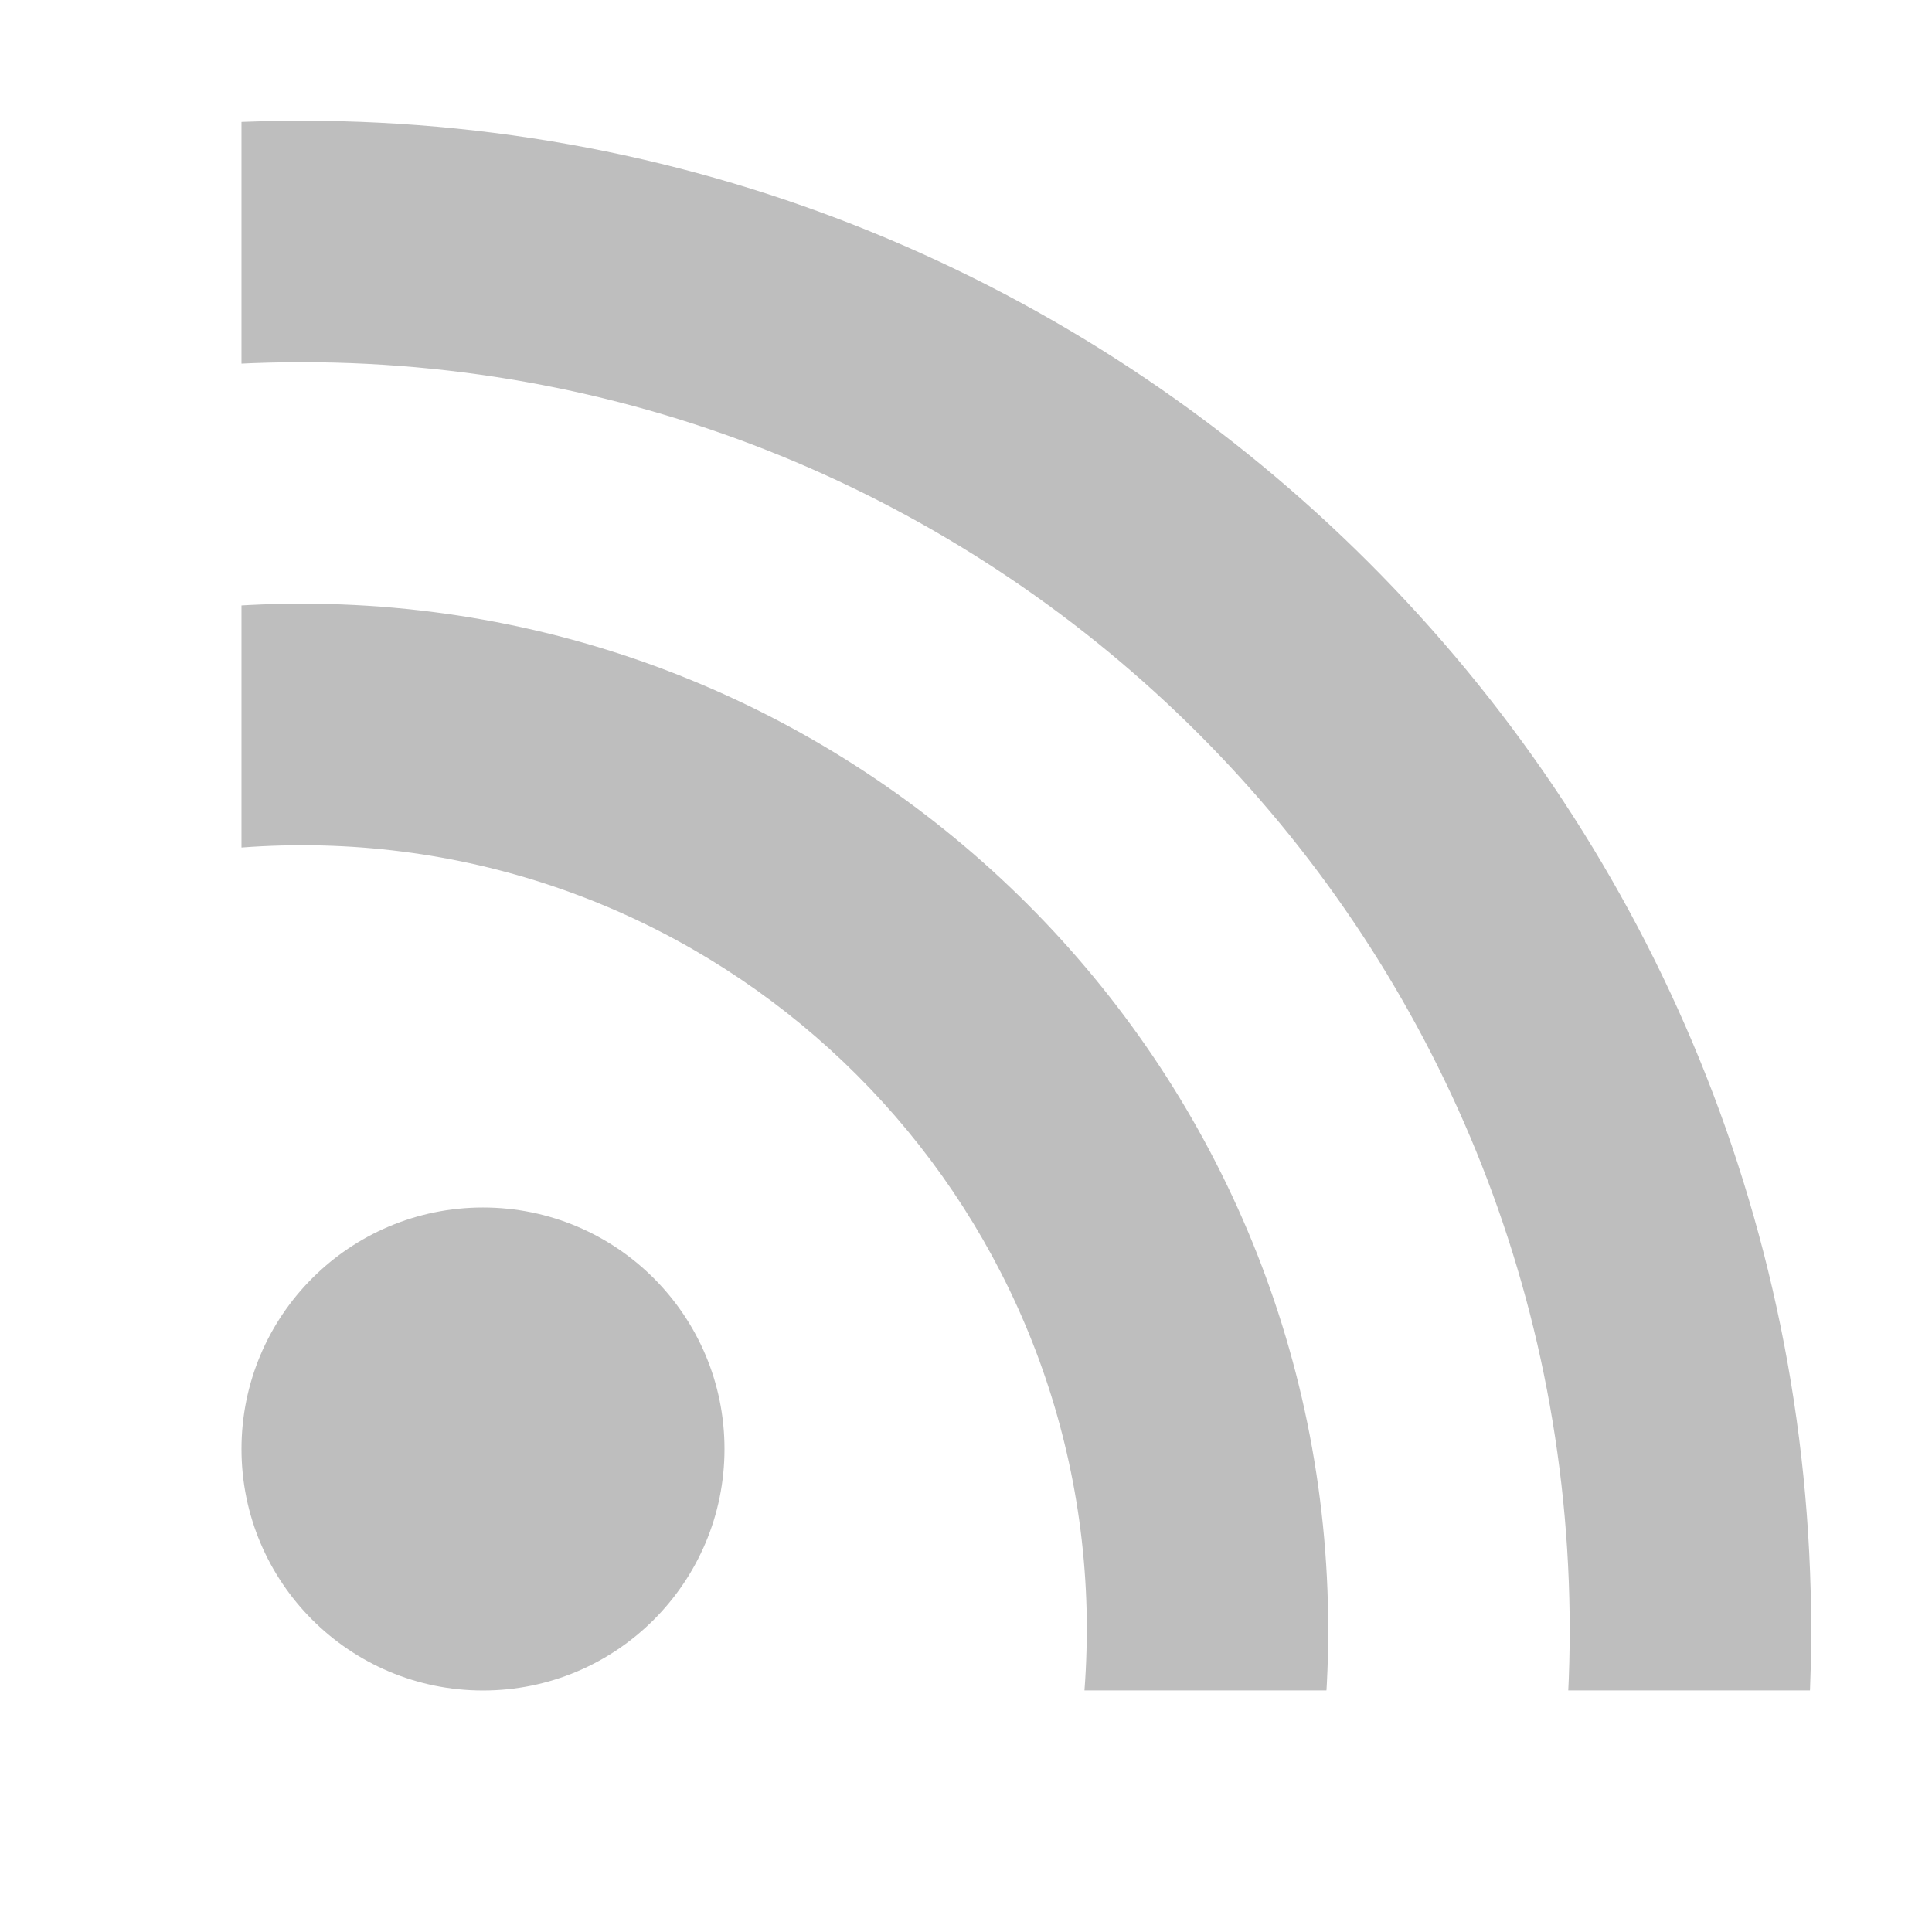
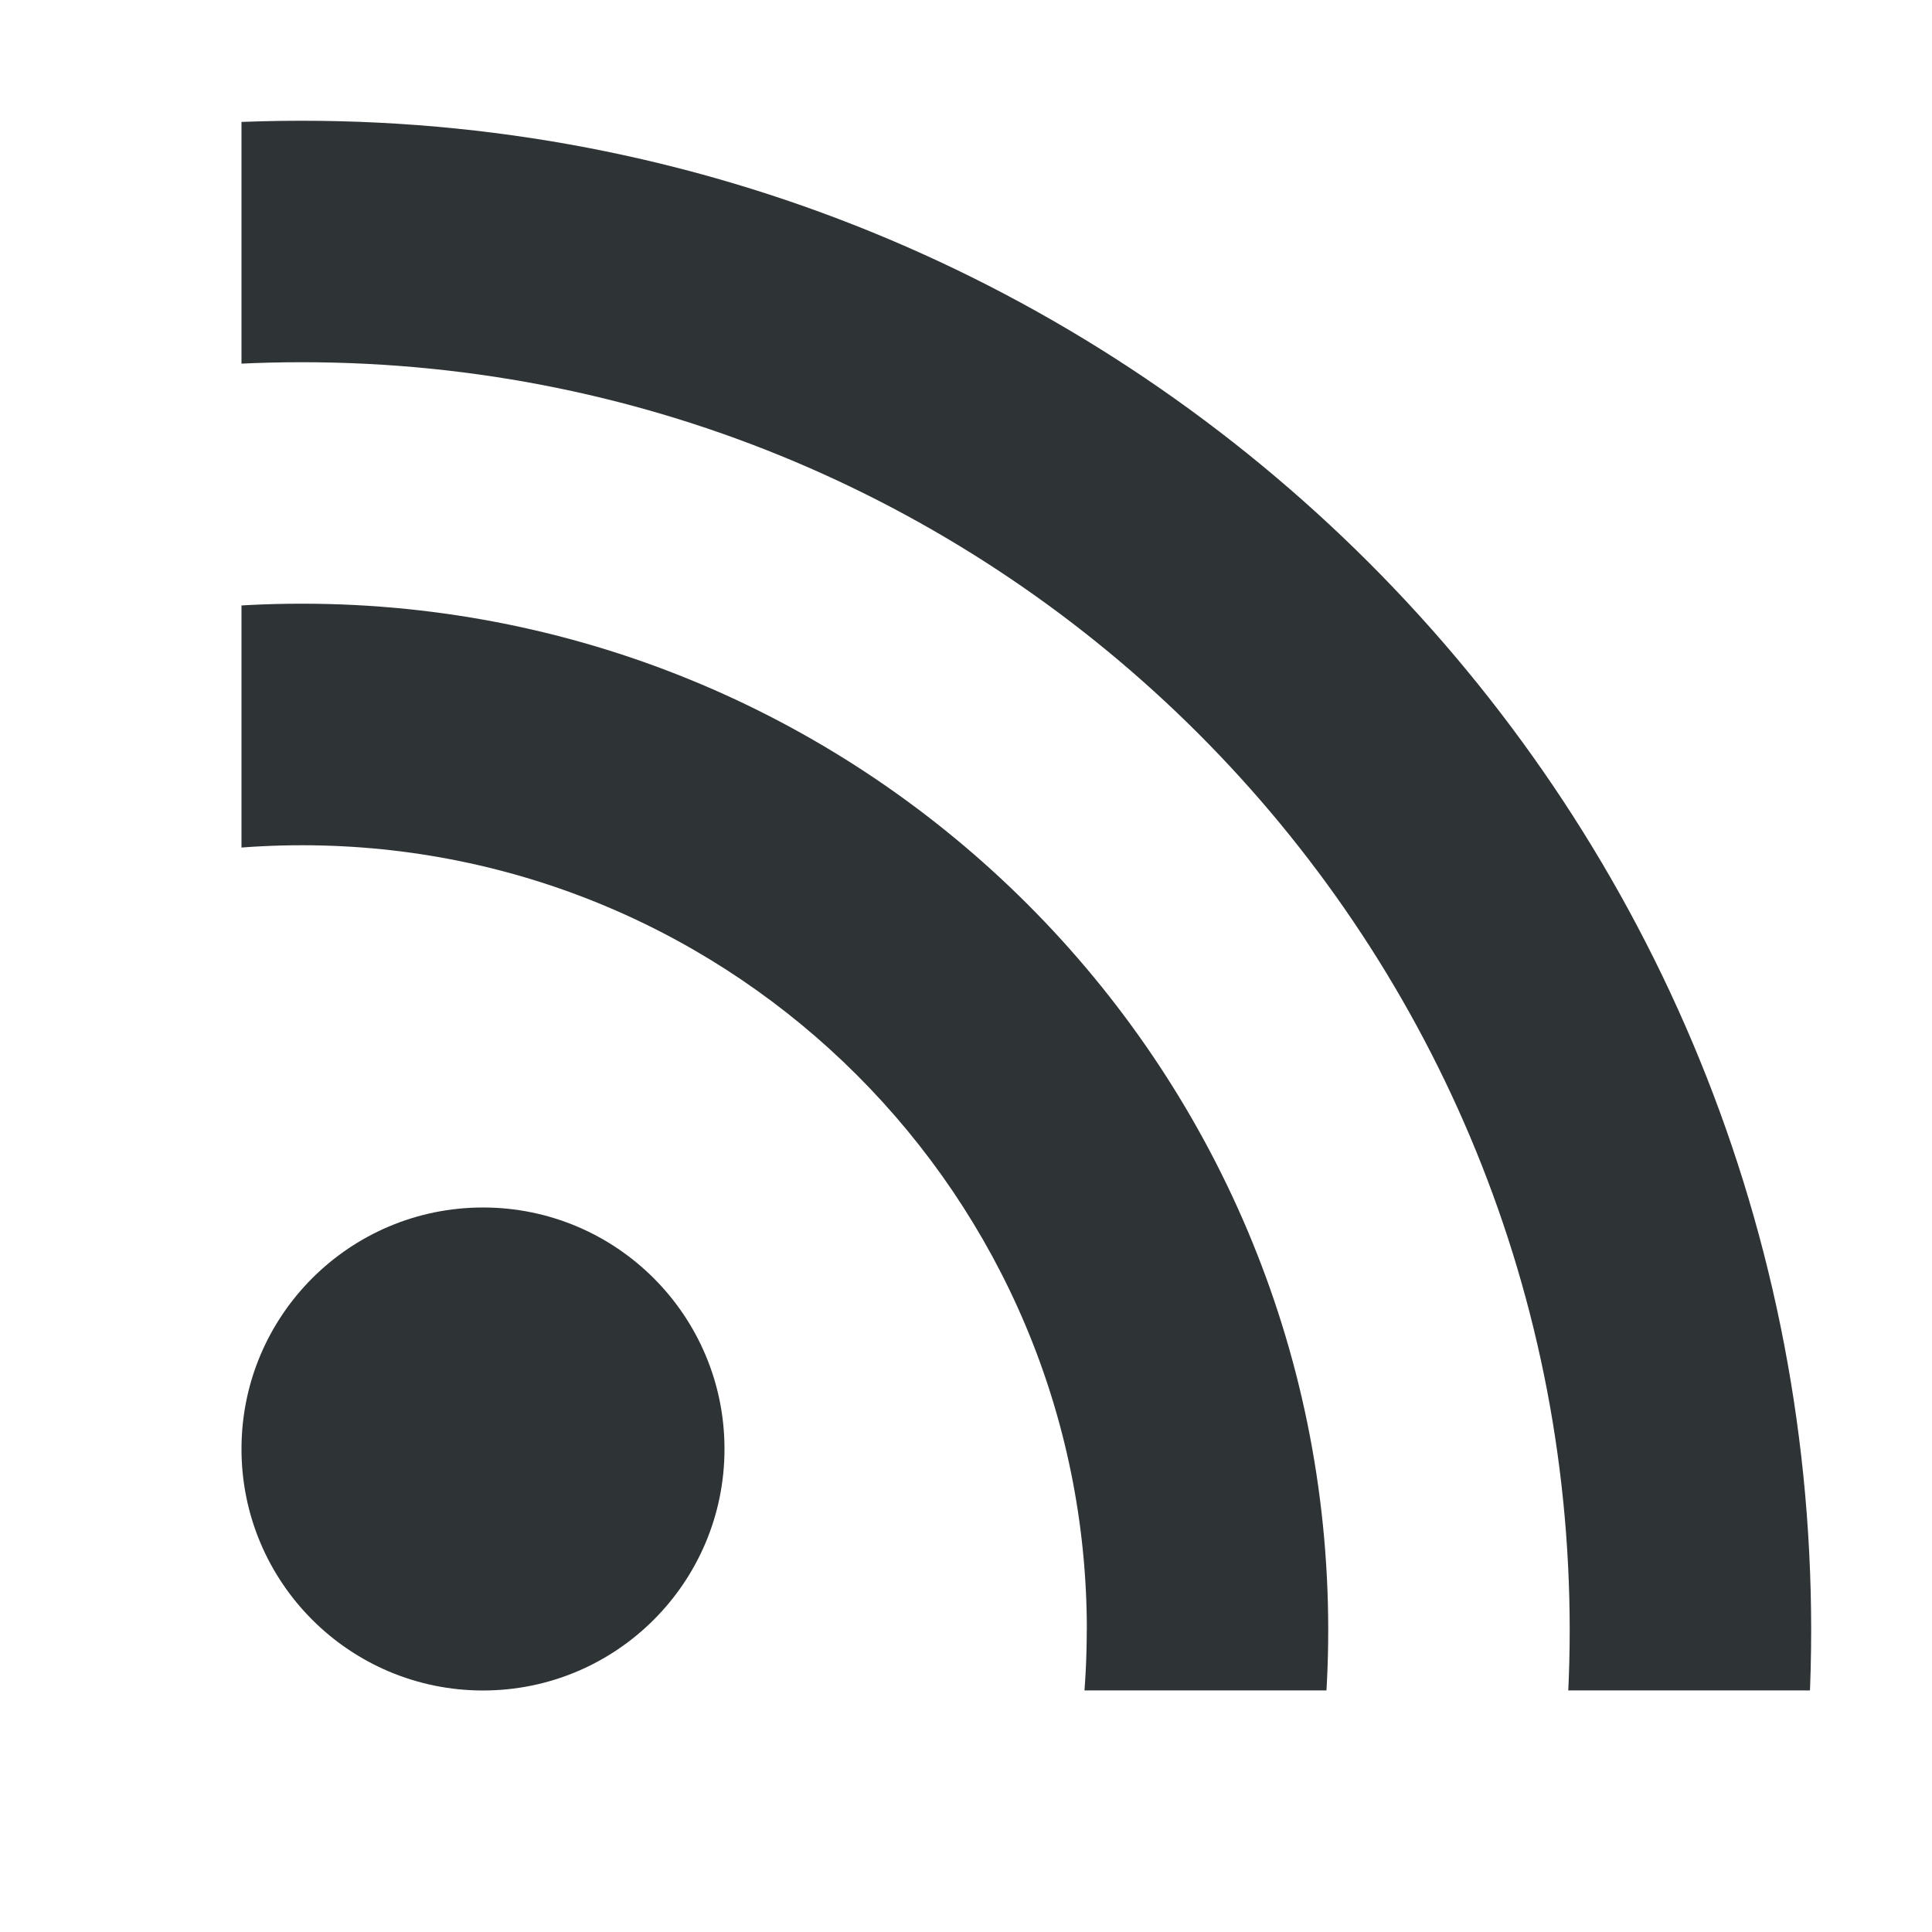
<svg xmlns="http://www.w3.org/2000/svg" height="16px" width="16px" version="1.1">
  <defs>
    <clipPath id="a" clipPathUnits="userSpaceOnUse">
      <rect style="color:#000000" fill-rule="evenodd" height="19.273" width="19.273" y="-7.637" x="4.363" fill="#eeeeec" />
    </clipPath>
  </defs>
  <g>
-     <circle fill="#bebebe" transform="matrix(.083333 0 0 .083333 -1.6667 -3.75)" cy="189" cx="68" r="24" />
+     <circle fill="#2e3436" transform="matrix(.083333 0 0 .083333 -1.6667 -3.75)" cy="189" cx="68" r="24" />
    <text style="word-spacing:0px;letter-spacing:0px" xml:space="preserve" font-size="40px" y="4.75" x="26.438" font-family="Sans" line-height="125%" fill="#000000">
      <tspan x="26.438" y="4.75"> </tspan>
    </text>
-     <path style="color:#000000" d="m14 10.948c0 4.942-4.006 8.948-8.948 8.948s-8.948-4.006-8.948-8.948c0-4.942 4.007-8.948 8.949-8.948 4.942 0 8.948 4.006 8.948 8.948zm2.753 0c0 6.463-5.239 11.702-11.702 11.702-6.463 0-11.702-5.239-11.702-11.702 0-6.463 5.239-11.702 11.702-11.702 6.463 0 11.702 5.239 11.702 11.702zm2.753-0c0 7.983-6.472 14.455-14.455 14.455-7.983 0-14.455-6.472-14.455-14.455 0-7.983 6.472-14.455 14.455-14.455 7.983 0 14.455 6.472 14.455 14.455zm2.753 0c0 9.504-7.705 17.208-17.208 17.208-9.504 0-17.208-7.705-17.208-17.208 0-9.504 7.705-17.208 17.208-17.208 9.504 0 17.208 7.705 17.208 17.208z" fill-rule="evenodd" clip-path="url(#a)" transform="matrix(.72639 0 0 .72639 -1.1694 5.5472)" fill="#bebebe" />
+     <path style="color:#000000" d="m14 10.948c0 4.942-4.006 8.948-8.948 8.948s-8.948-4.006-8.948-8.948c0-4.942 4.007-8.948 8.949-8.948 4.942 0 8.948 4.006 8.948 8.948zm2.753 0c0 6.463-5.239 11.702-11.702 11.702-6.463 0-11.702-5.239-11.702-11.702 0-6.463 5.239-11.702 11.702-11.702 6.463 0 11.702 5.239 11.702 11.702zm2.753-0c0 7.983-6.472 14.455-14.455 14.455-7.983 0-14.455-6.472-14.455-14.455 0-7.983 6.472-14.455 14.455-14.455 7.983 0 14.455 6.472 14.455 14.455zm2.753 0c0 9.504-7.705 17.208-17.208 17.208-9.504 0-17.208-7.705-17.208-17.208 0-9.504 7.705-17.208 17.208-17.208 9.504 0 17.208 7.705 17.208 17.208z" fill-rule="evenodd" clip-path="url(#a)" transform="matrix(.72639 0 0 .72639 -1.1694 5.5472)" fill="#2e3436" />
  </g>
</svg>
